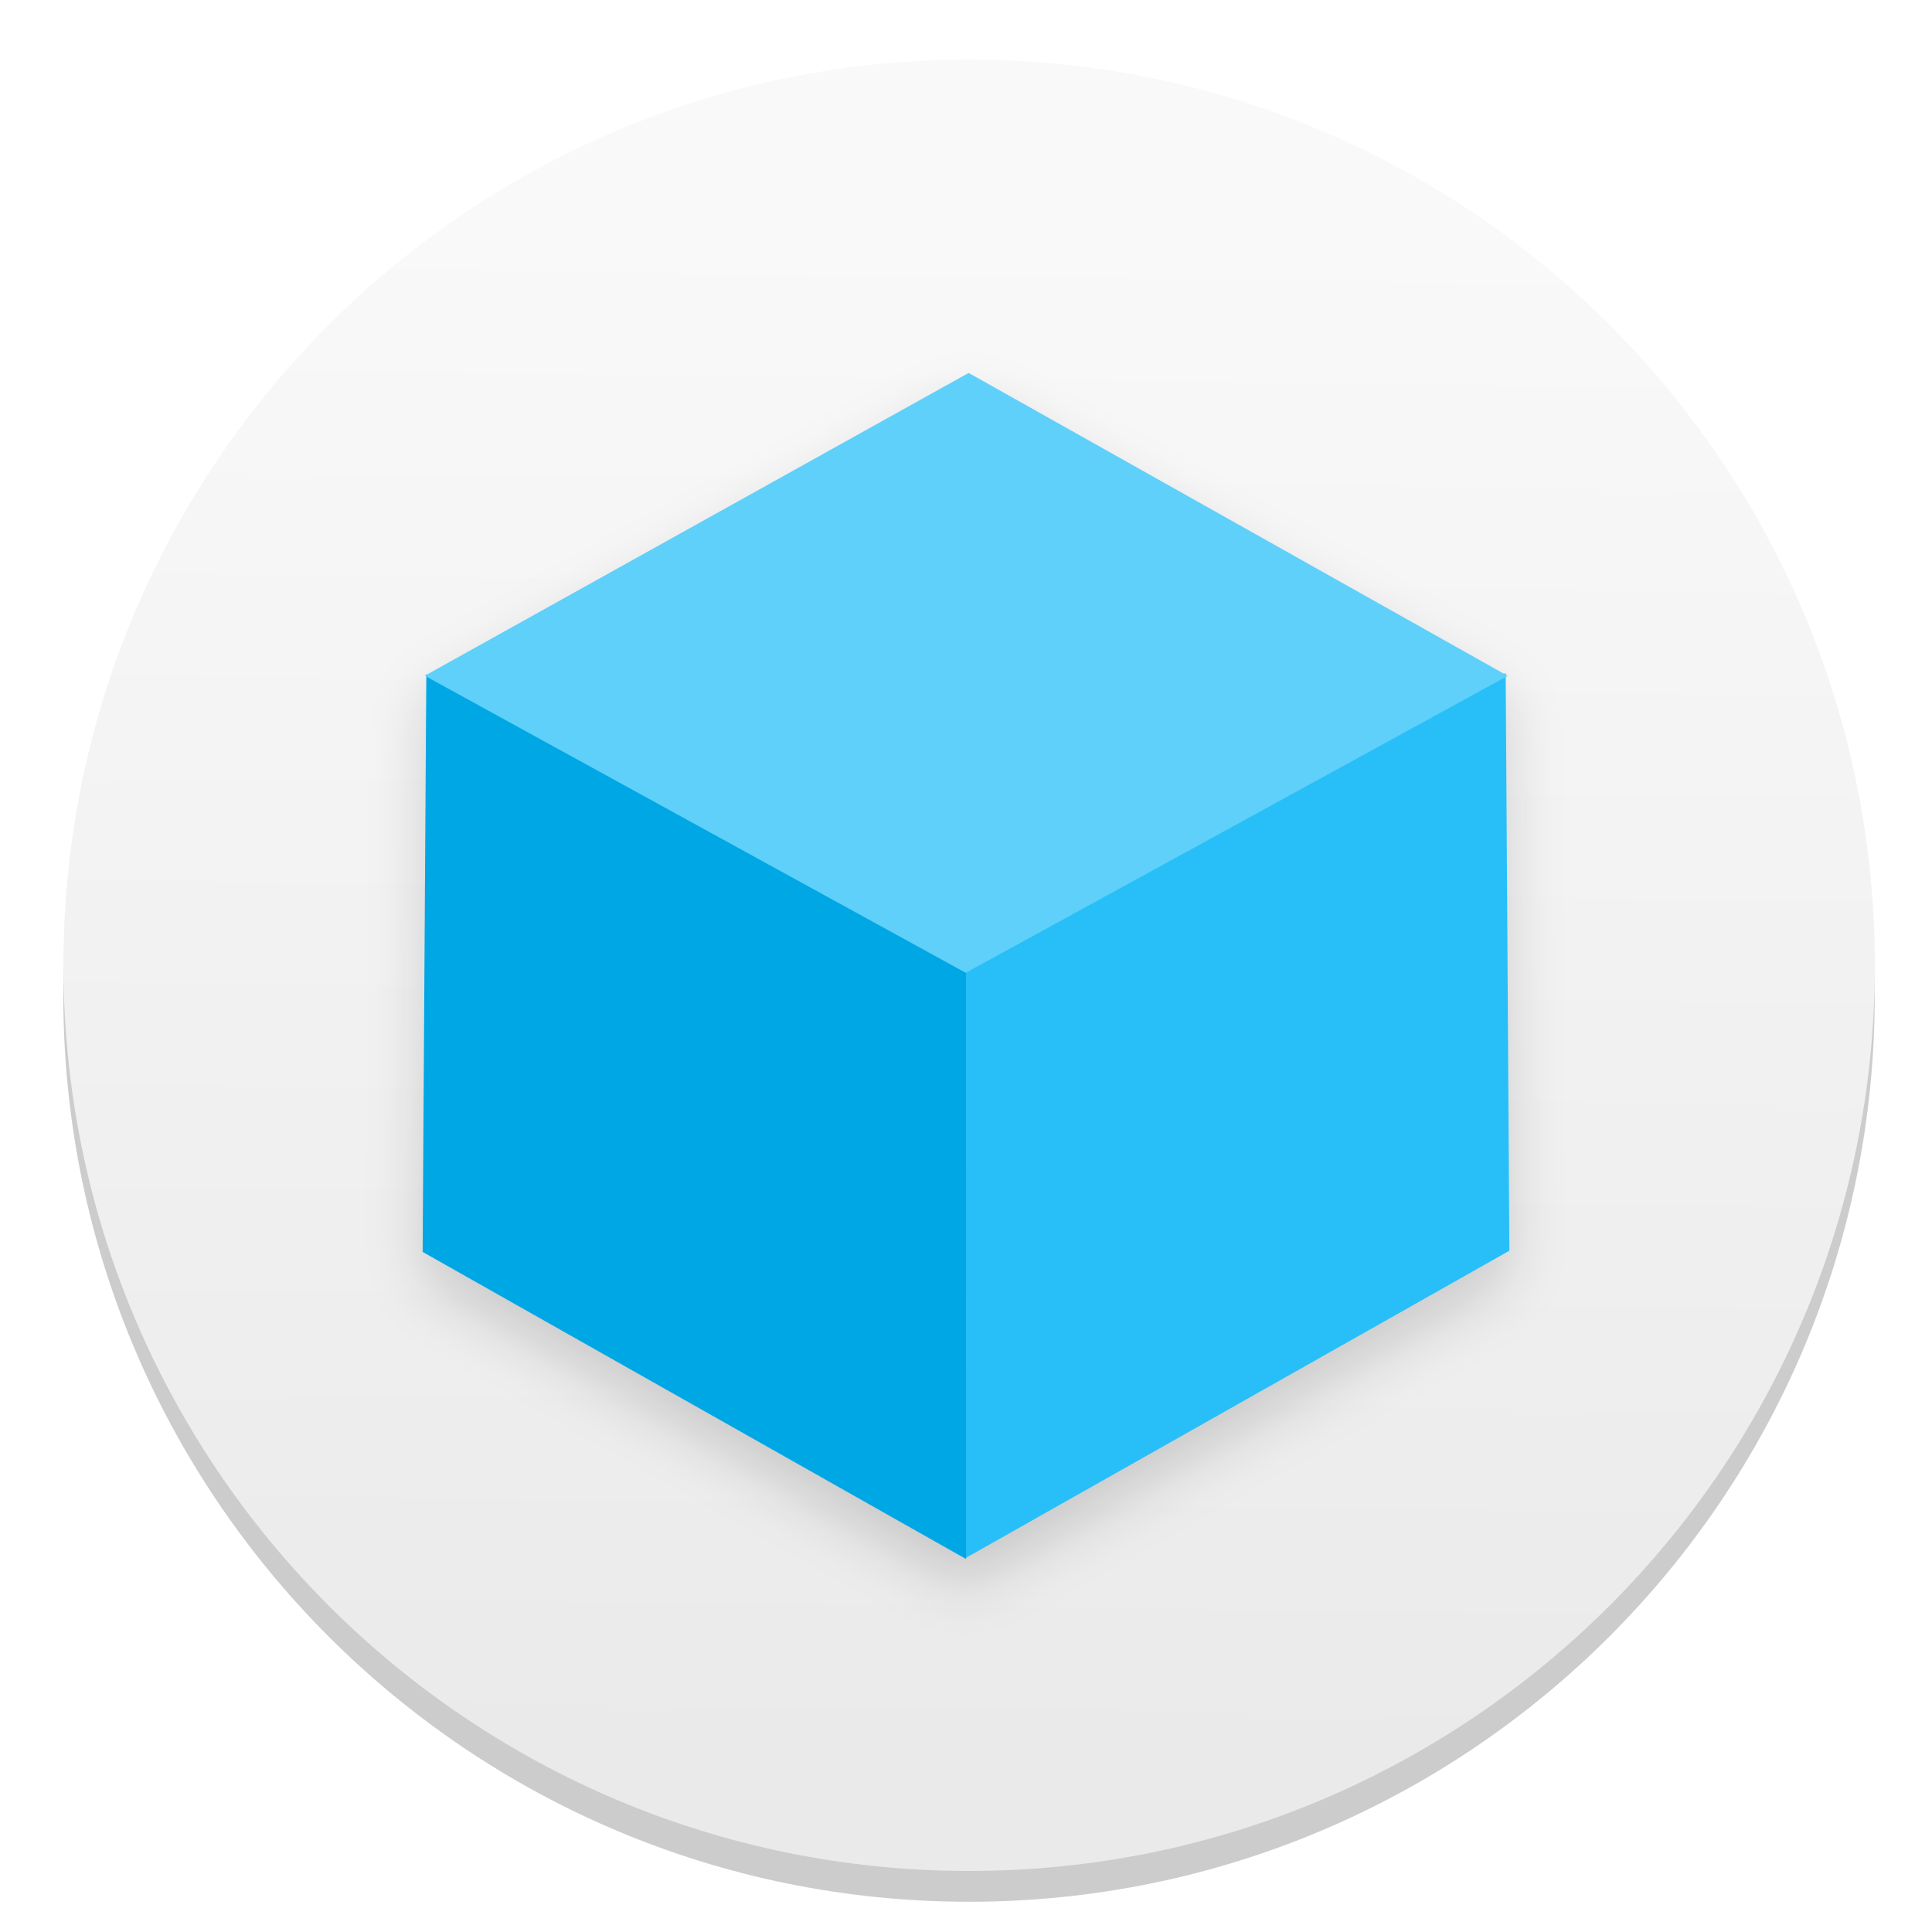
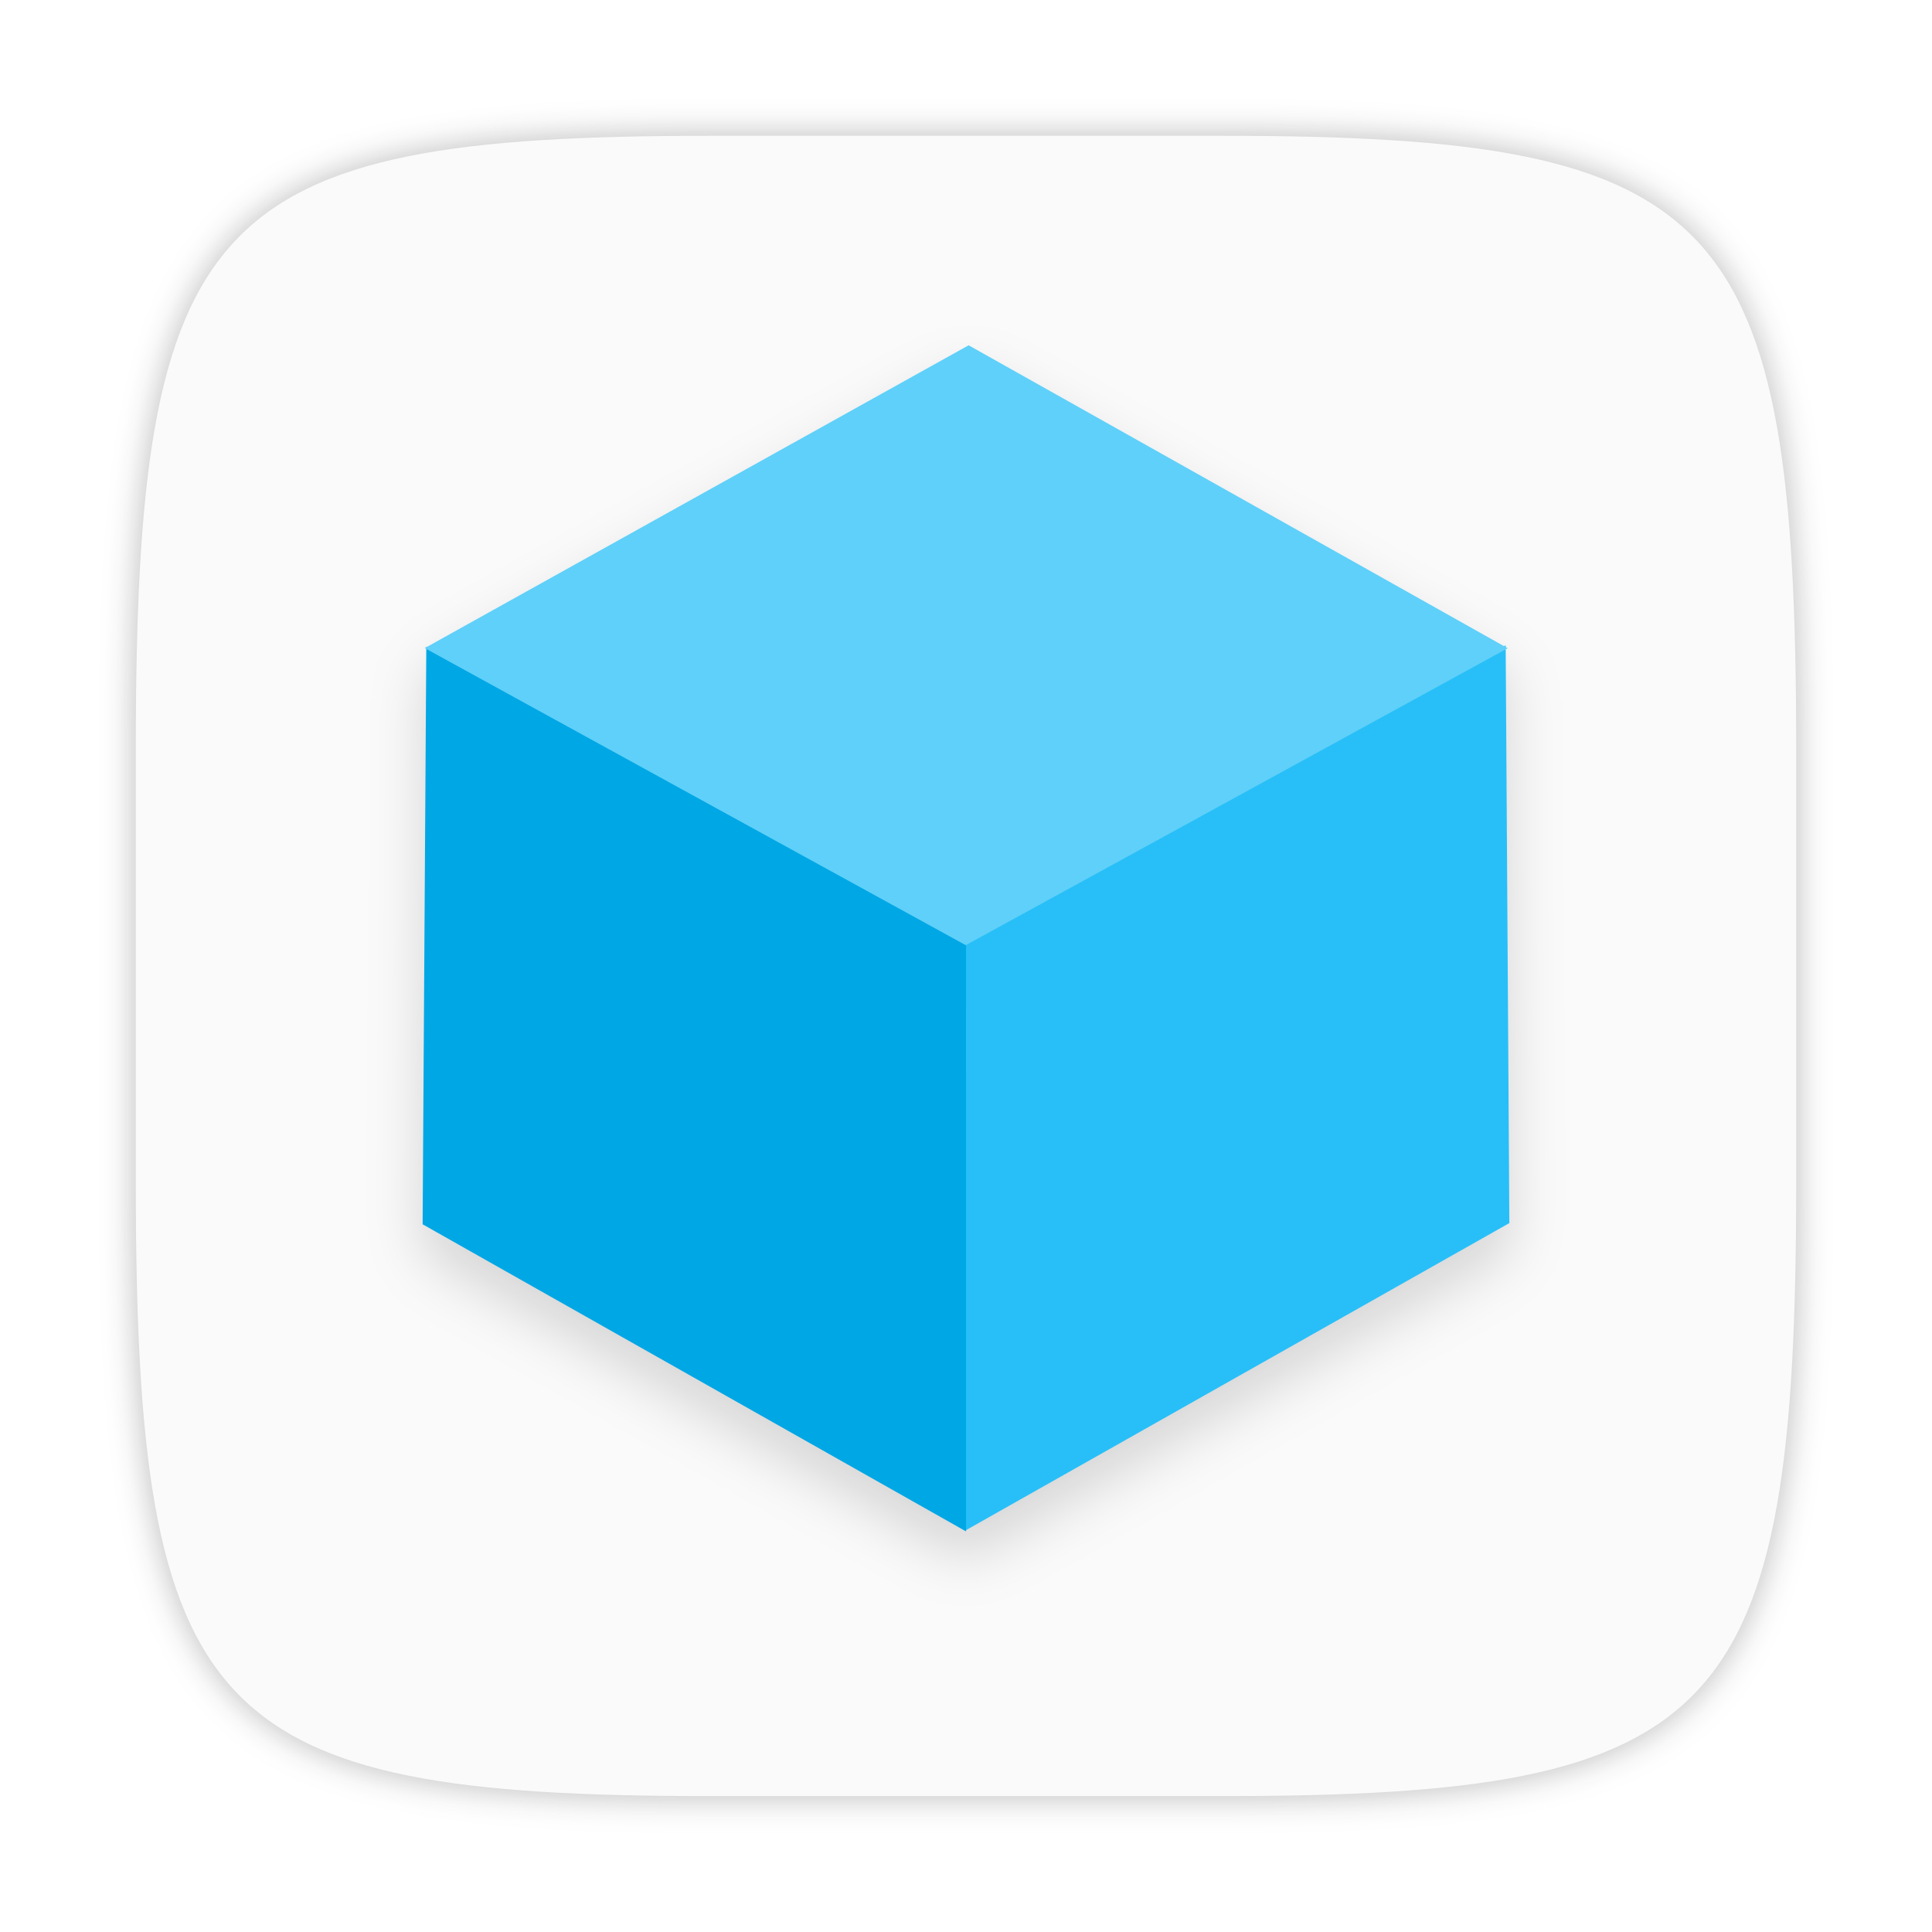
<svg xmlns="http://www.w3.org/2000/svg" width="64" height="64" version="1.1" viewBox="0 0 16.933 16.933">
  <defs>
-     <linearGradient id="a" x1="8.054" x2="7.893" y1="282.04" y2="295.49" gradientUnits="userSpaceOnUse">
-       <stop stop-color="#f9f9f9" offset="0" />
-       <stop stop-color="#eaeaea" offset="1" />
-     </linearGradient>
    <filter id="b" x="-.063" y="-.057" width="1.125" height="1.115" color-interpolation-filters="sRGB">
      <feGaussianBlur stdDeviation="1.102" />
    </filter>
+     <filter id="filter2761-3" x="-.024" y="-.024" width="1.048" height="1.048" color-interpolation-filters="sRGB">
+       <feGaussianBlur stdDeviation="0.146" />
+     </filter>
  </defs>
-   <g transform="translate(0,-280.07)">
-     <circle cx="-330.35" cy="-48.312" r="0" fill="#5e4aa6" stroke-width=".265" />
-     <circle cx="-39.434" cy="286.51" r="0" fill="#5e4aa6" fill-rule="evenodd" stroke-width=".265" />
-     <circle cx="8.493" cy="288.8" r="7.938" opacity=".2" stroke-width=".14" />
-     <circle cx="8.494" cy="288.53" r="7.938" fill="url(#a)" style="paint-order:normal" />
-   </g>
-   <g transform="matrix(.22601 0 0 .22601 1.2343 1.2344)" fill-rule="evenodd" stroke-width=".057">
+   <path d="m10.708 1.19c4.405 0 5.035 0.673 5.035 5.388v3.776c0 4.715-0.63 5.388-5.035 5.388h-4.483c-4.405 0-5.035-0.673-5.035-5.388v-3.776c0-4.715 0.63-5.388 5.035-5.388z" enable-background="new" fill="#141414" filter="url(#filter2761-3)" opacity=".3" />
+   <path d="m10.708 1.19c4.405 0 5.035 0.673 5.035 5.388v3.776c0 4.715-0.63 5.388-5.035 5.388h-4.483c-4.405 0-5.035-0.673-5.035-5.388v-3.776c0-4.715 0.63-5.388 5.035-5.388z" enable-background="new" fill="#fafafa" />
+   <g transform="matrix(.22601 0 0 .22601 1.2342 .99217)" fill-rule="evenodd" stroke-width=".057">
    <path d="m32.102 10.071-21.007 11.695-0.023-0.011v0.025l-0.062 0.034 0.062 0.034-0.144 22.311 21.074 11.91v-0.05l21.069-11.908-0.142-22.251 0.078-0.041-0.078-0.043v-0.069l-0.062 0.034z" filter="url(#b)" opacity=".15" stroke-width=".057" />
    <path d="m31.997 54.95 21.074-11.91-0.143-22.405-20.93 11.469z" fill="#28bff8" />
    <path d="m32.002 54.997-21.074-11.91 0.143-22.405 20.93 11.469z" fill="#00a7e5" />
    <path d="M 11.011,20.743 32.102,9 53.006,20.748 31.989,32.263 Z" fill="#5fd0f9" />
  </g>
</svg>
